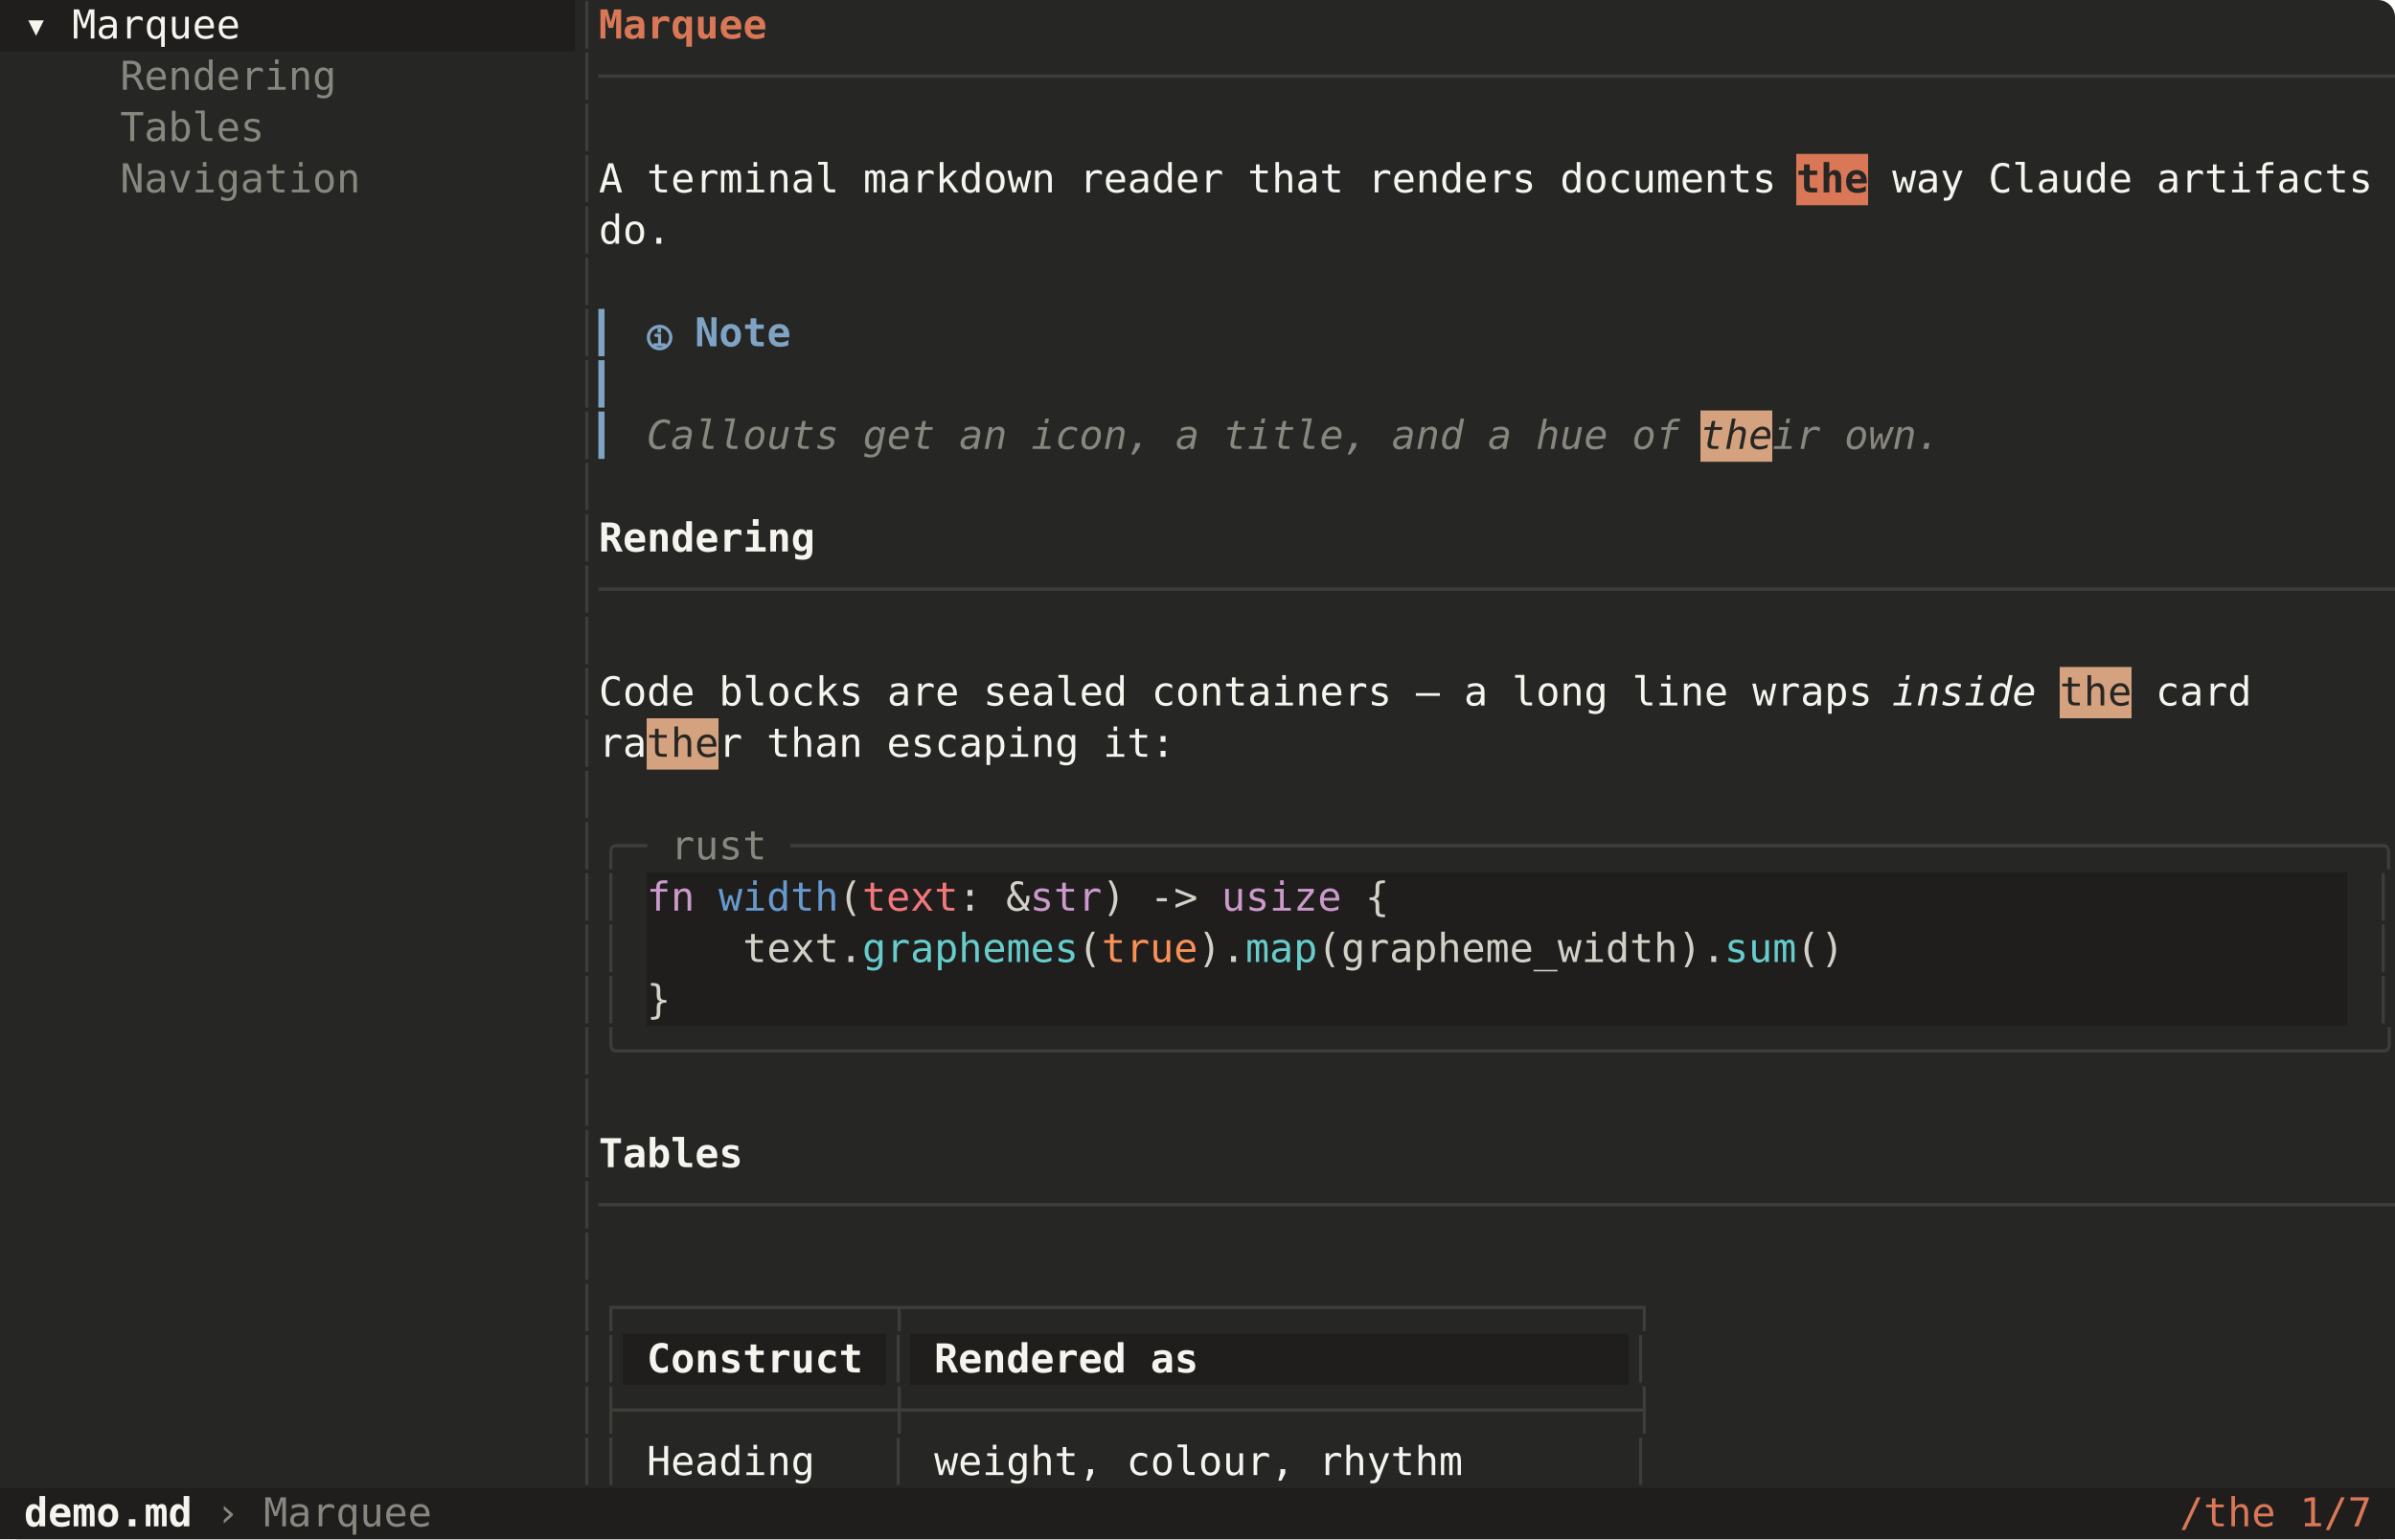
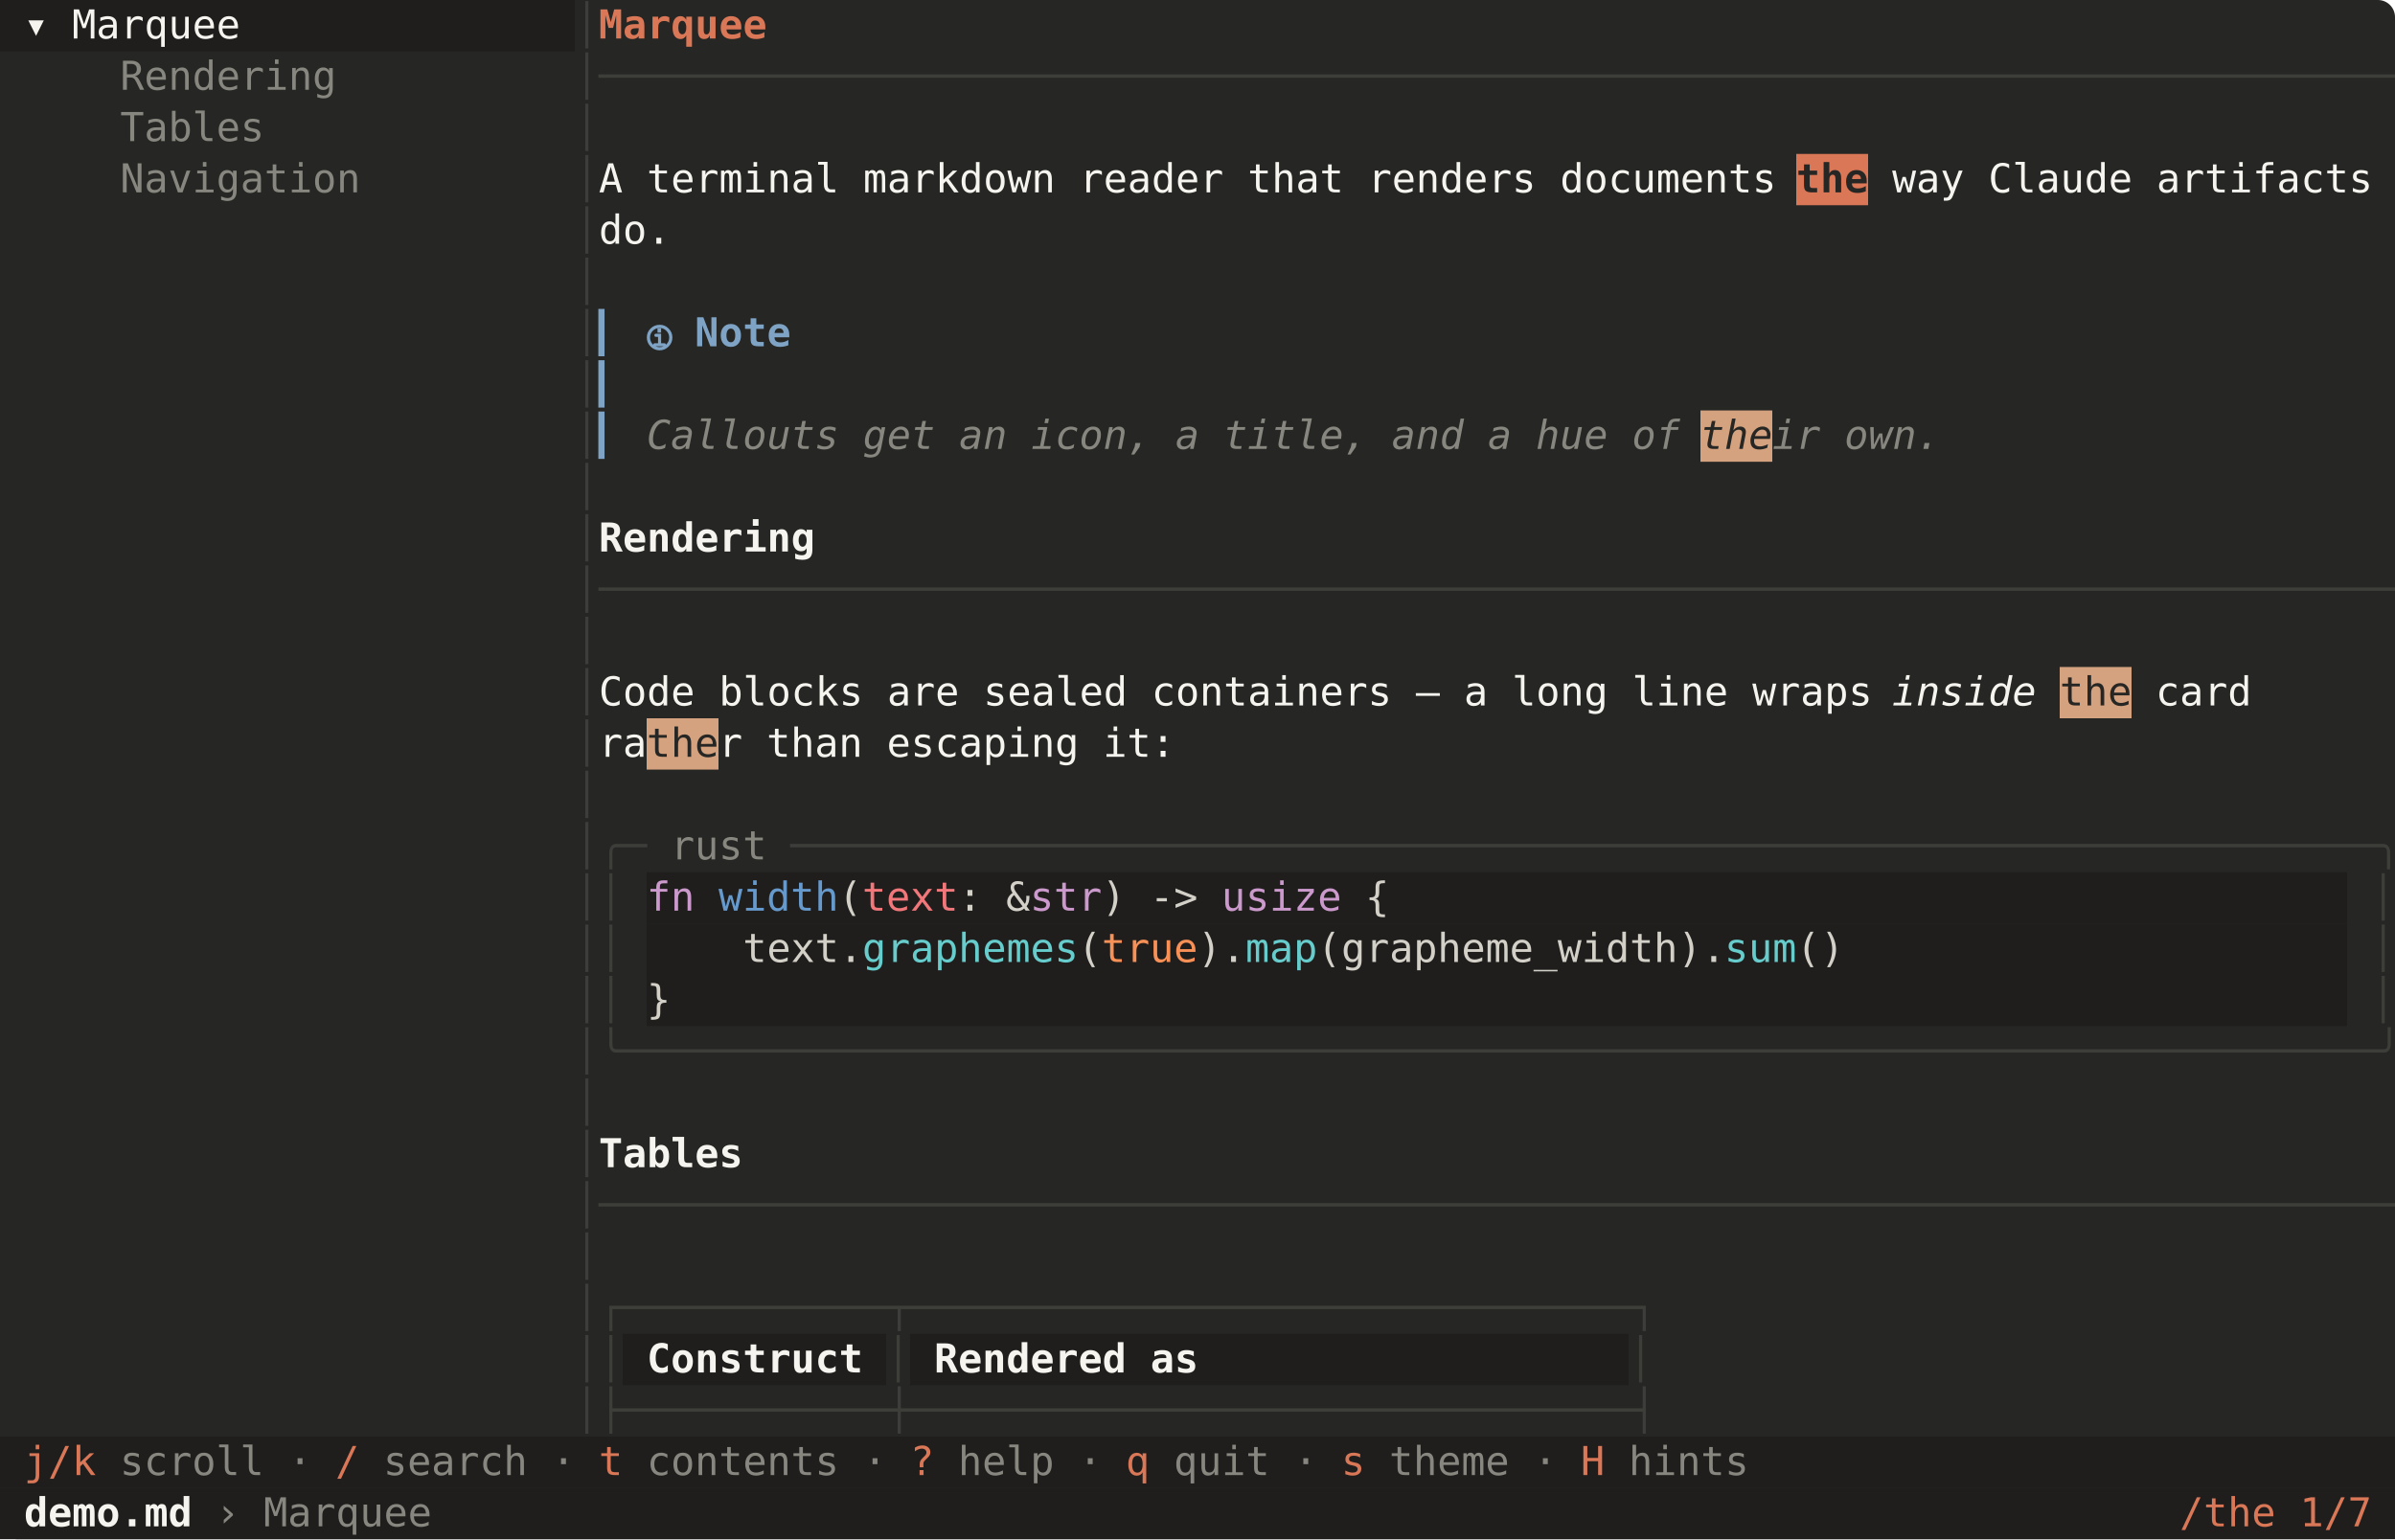
<svg xmlns="http://www.w3.org/2000/svg" width="840" height="540" viewBox="0 0 840.0 540.0" font-family="ui-monospace, SFMono-Regular, 'SF Mono', Menlo, Consolas, 'DejaVu Sans Mono', monospace" font-size="14.0">
  <rect width="100%" height="100%" fill="#262624" rx="6" />
  <rect x="0.0" y="0.0" width="201.6" height="18.0" fill="#1f1e1d" />
  <rect x="630.0" y="54.0" width="25.2" height="18.0" fill="#d97757" />
  <rect x="596.4" y="144.0" width="25.2" height="18.0" fill="#d4a27f" />
  <rect x="722.4" y="234.0" width="25.2" height="18.0" fill="#d4a27f" />
  <rect x="226.8" y="252.0" width="25.2" height="18.0" fill="#d4a27f" />
  <rect x="226.8" y="306.0" width="596.4" height="18.0" fill="#1f1e1d" />
  <rect x="226.8" y="324.0" width="596.4" height="18.0" fill="#1f1e1d" />
  <rect x="226.8" y="342.0" width="596.4" height="18.0" fill="#1f1e1d" />
  <rect x="218.4" y="468.0" width="92.4" height="18.0" fill="#1f1e1d" />
  <rect x="319.2" y="468.0" width="252.0" height="18.0" fill="#1f1e1d" />
+   <rect x="0.0" y="504.0" width="840.0" height="18.0" fill="#1f1e1d" />
  <rect x="0.0" y="522.0" width="840.0" height="18.0" fill="#1f1e1d" />
  <text x="0.0" y="13.5" fill="#f5f4ef" textLength="84.0" lengthAdjust="spacingAndGlyphs" xml:space="preserve"> ▾ Marquee</text>
  <text x="201.6" y="13.5" fill="#3d3d3a" textLength="8.4" lengthAdjust="spacingAndGlyphs" xml:space="preserve">│</text>
  <text x="210.0" y="13.5" fill="#d97757" font-weight="bold" textLength="58.8" lengthAdjust="spacingAndGlyphs" xml:space="preserve">Marquee</text>
  <text x="0.0" y="31.5" fill="#87867f" textLength="117.6" lengthAdjust="spacingAndGlyphs" xml:space="preserve">     Rendering</text>
  <text x="201.6" y="31.5" fill="#3d3d3a" textLength="638.4" lengthAdjust="spacingAndGlyphs" xml:space="preserve">│───────────────────────────────────────────────────────────────────────────</text>
  <text x="0.0" y="49.5" fill="#87867f" textLength="92.4" lengthAdjust="spacingAndGlyphs" xml:space="preserve">     Tables</text>
  <text x="201.6" y="49.5" fill="#3d3d3a" textLength="8.4" lengthAdjust="spacingAndGlyphs" xml:space="preserve">│</text>
  <text x="0.0" y="67.5" fill="#87867f" textLength="126.0" lengthAdjust="spacingAndGlyphs" xml:space="preserve">     Navigation</text>
  <text x="201.6" y="67.5" fill="#3d3d3a" textLength="8.4" lengthAdjust="spacingAndGlyphs" xml:space="preserve">│</text>
  <text x="210.0" y="67.5" fill="#f5f4ef" textLength="411.6" lengthAdjust="spacingAndGlyphs" xml:space="preserve">A terminal markdown reader that renders documents</text>
  <text x="630.0" y="67.5" fill="#262624" font-weight="bold" textLength="25.2" lengthAdjust="spacingAndGlyphs" xml:space="preserve">the</text>
  <text x="655.2" y="67.5" fill="#f5f4ef" textLength="176.4" lengthAdjust="spacingAndGlyphs" xml:space="preserve"> way Claude artifacts</text>
  <text x="201.6" y="85.5" fill="#3d3d3a" textLength="8.4" lengthAdjust="spacingAndGlyphs" xml:space="preserve">│</text>
  <text x="210.0" y="85.5" fill="#f5f4ef" textLength="25.2" lengthAdjust="spacingAndGlyphs" xml:space="preserve">do.</text>
  <text x="201.6" y="103.5" fill="#3d3d3a" textLength="8.4" lengthAdjust="spacingAndGlyphs" xml:space="preserve">│</text>
  <text x="201.6" y="121.5" fill="#3d3d3a" textLength="8.4" lengthAdjust="spacingAndGlyphs" xml:space="preserve">│</text>
  <text x="210.0" y="121.5" fill="#7ea3c4" font-weight="bold" textLength="67.2" lengthAdjust="spacingAndGlyphs" xml:space="preserve">▎ ⓘ Note</text>
  <text x="201.6" y="139.5" fill="#3d3d3a" textLength="8.4" lengthAdjust="spacingAndGlyphs" xml:space="preserve">│</text>
  <text x="210.0" y="139.5" fill="#7ea3c4" font-weight="bold" textLength="8.4" lengthAdjust="spacingAndGlyphs" xml:space="preserve">▎</text>
  <text x="201.6" y="157.5" fill="#3d3d3a" textLength="8.4" lengthAdjust="spacingAndGlyphs" xml:space="preserve">│</text>
  <text x="210.0" y="157.5" fill="#7ea3c4" font-weight="bold" textLength="8.4" lengthAdjust="spacingAndGlyphs" xml:space="preserve">▎</text>
  <text x="226.8" y="157.5" fill="#87867f" font-style="italic" textLength="361.2" lengthAdjust="spacingAndGlyphs" xml:space="preserve">Callouts get an icon, a title, and a hue of</text>
  <text x="596.4" y="157.5" fill="#262624" font-style="italic" textLength="25.2" lengthAdjust="spacingAndGlyphs" xml:space="preserve">the</text>
  <text x="621.6" y="157.5" fill="#87867f" font-style="italic" textLength="58.8" lengthAdjust="spacingAndGlyphs" xml:space="preserve">ir own.</text>
  <text x="201.6" y="175.5" fill="#3d3d3a" textLength="8.4" lengthAdjust="spacingAndGlyphs" xml:space="preserve">│</text>
  <text x="201.6" y="193.5" fill="#3d3d3a" textLength="8.4" lengthAdjust="spacingAndGlyphs" xml:space="preserve">│</text>
  <text x="210.0" y="193.5" fill="#f5f4ef" font-weight="bold" textLength="75.6" lengthAdjust="spacingAndGlyphs" xml:space="preserve">Rendering</text>
  <text x="201.6" y="211.5" fill="#3d3d3a" textLength="638.4" lengthAdjust="spacingAndGlyphs" xml:space="preserve">│───────────────────────────────────────────────────────────────────────────</text>
  <text x="201.6" y="229.5" fill="#3d3d3a" textLength="8.4" lengthAdjust="spacingAndGlyphs" xml:space="preserve">│</text>
  <text x="201.6" y="247.5" fill="#3d3d3a" textLength="8.4" lengthAdjust="spacingAndGlyphs" xml:space="preserve">│</text>
  <text x="210.0" y="247.5" fill="#f5f4ef" textLength="445.2" lengthAdjust="spacingAndGlyphs" xml:space="preserve">Code blocks are sealed containers — a long line wraps</text>
  <text x="663.6" y="247.5" fill="#f5f4ef" font-style="italic" textLength="50.4" lengthAdjust="spacingAndGlyphs" xml:space="preserve">inside</text>
  <text x="722.4" y="247.5" fill="#262624" textLength="25.2" lengthAdjust="spacingAndGlyphs" xml:space="preserve">the</text>
  <text x="747.6" y="247.5" fill="#f5f4ef" textLength="42.0" lengthAdjust="spacingAndGlyphs" xml:space="preserve"> card</text>
  <text x="201.6" y="265.5" fill="#3d3d3a" textLength="8.4" lengthAdjust="spacingAndGlyphs" xml:space="preserve">│</text>
  <text x="210.0" y="265.5" fill="#f5f4ef" textLength="16.8" lengthAdjust="spacingAndGlyphs" xml:space="preserve">ra</text>
  <text x="226.8" y="265.5" fill="#262624" textLength="25.2" lengthAdjust="spacingAndGlyphs" xml:space="preserve">the</text>
  <text x="252.0" y="265.5" fill="#f5f4ef" textLength="159.6" lengthAdjust="spacingAndGlyphs" xml:space="preserve">r than escaping it:</text>
  <text x="201.6" y="283.5" fill="#3d3d3a" textLength="8.4" lengthAdjust="spacingAndGlyphs" xml:space="preserve">│</text>
  <text x="201.6" y="301.5" fill="#3d3d3a" textLength="25.2" lengthAdjust="spacingAndGlyphs" xml:space="preserve">│╭─</text>
  <text x="235.2" y="301.5" fill="#87867f" textLength="33.6" lengthAdjust="spacingAndGlyphs" xml:space="preserve">rust</text>
  <text x="268.8" y="301.5" fill="#3d3d3a" textLength="571.2" lengthAdjust="spacingAndGlyphs" xml:space="preserve"> ──────────────────────────────────────────────────────────────────╮</text>
  <text x="201.6" y="319.5" fill="#3d3d3a" textLength="16.8" lengthAdjust="spacingAndGlyphs" xml:space="preserve">││</text>
  <text x="226.8" y="319.5" fill="#cc99cc" textLength="16.8" lengthAdjust="spacingAndGlyphs" xml:space="preserve">fn</text>
  <text x="252.0" y="319.5" fill="#6699cc" textLength="42.0" lengthAdjust="spacingAndGlyphs" xml:space="preserve">width</text>
  <text x="294.0" y="319.5" fill="#d3d0c8" textLength="8.4" lengthAdjust="spacingAndGlyphs" xml:space="preserve">(</text>
  <text x="302.4" y="319.5" fill="#f2777a" textLength="33.6" lengthAdjust="spacingAndGlyphs" xml:space="preserve">text</text>
  <text x="336.0" y="319.5" fill="#d3d0c8" textLength="25.2" lengthAdjust="spacingAndGlyphs" xml:space="preserve">: &amp;</text>
  <text x="361.2" y="319.5" fill="#cc99cc" textLength="25.2" lengthAdjust="spacingAndGlyphs" xml:space="preserve">str</text>
  <text x="386.4" y="319.5" fill="#d3d0c8" textLength="33.6" lengthAdjust="spacingAndGlyphs" xml:space="preserve">) -&gt;</text>
  <text x="428.4" y="319.5" fill="#cc99cc" textLength="42.0" lengthAdjust="spacingAndGlyphs" xml:space="preserve">usize</text>
  <text x="470.4" y="319.5" fill="#d3d0c8" textLength="16.8" lengthAdjust="spacingAndGlyphs" xml:space="preserve"> {</text>
  <text x="823.2" y="319.5" fill="#3d3d3a" textLength="16.8" lengthAdjust="spacingAndGlyphs" xml:space="preserve"> │</text>
  <text x="201.6" y="337.5" fill="#3d3d3a" textLength="16.8" lengthAdjust="spacingAndGlyphs" xml:space="preserve">││</text>
  <text x="226.8" y="337.5" fill="#d3d0c8" textLength="75.6" lengthAdjust="spacingAndGlyphs" xml:space="preserve">    text.</text>
  <text x="302.4" y="337.5" fill="#66cccc" textLength="75.6" lengthAdjust="spacingAndGlyphs" xml:space="preserve">graphemes</text>
  <text x="378.0" y="337.5" fill="#d3d0c8" textLength="8.4" lengthAdjust="spacingAndGlyphs" xml:space="preserve">(</text>
  <text x="386.4" y="337.5" fill="#f99157" textLength="33.6" lengthAdjust="spacingAndGlyphs" xml:space="preserve">true</text>
  <text x="420.0" y="337.5" fill="#d3d0c8" textLength="16.8" lengthAdjust="spacingAndGlyphs" xml:space="preserve">).</text>
  <text x="436.8" y="337.5" fill="#66cccc" textLength="25.2" lengthAdjust="spacingAndGlyphs" xml:space="preserve">map</text>
  <text x="462.0" y="337.5" fill="#d3d0c8" textLength="142.8" lengthAdjust="spacingAndGlyphs" xml:space="preserve">(grapheme_width).</text>
  <text x="604.8" y="337.5" fill="#66cccc" textLength="25.2" lengthAdjust="spacingAndGlyphs" xml:space="preserve">sum</text>
  <text x="630.0" y="337.5" fill="#d3d0c8" textLength="16.8" lengthAdjust="spacingAndGlyphs" xml:space="preserve">()</text>
  <text x="823.2" y="337.5" fill="#3d3d3a" textLength="16.8" lengthAdjust="spacingAndGlyphs" xml:space="preserve"> │</text>
  <text x="201.6" y="355.5" fill="#3d3d3a" textLength="16.8" lengthAdjust="spacingAndGlyphs" xml:space="preserve">││</text>
  <text x="226.8" y="355.5" fill="#d3d0c8" textLength="8.4" lengthAdjust="spacingAndGlyphs" xml:space="preserve">}</text>
  <text x="823.2" y="355.5" fill="#3d3d3a" textLength="16.8" lengthAdjust="spacingAndGlyphs" xml:space="preserve"> │</text>
  <text x="201.6" y="373.5" fill="#3d3d3a" textLength="638.4" lengthAdjust="spacingAndGlyphs" xml:space="preserve">│╰─────────────────────────────────────────────────────────────────────────╯</text>
  <text x="201.6" y="391.5" fill="#3d3d3a" textLength="8.4" lengthAdjust="spacingAndGlyphs" xml:space="preserve">│</text>
  <text x="201.6" y="409.5" fill="#3d3d3a" textLength="8.4" lengthAdjust="spacingAndGlyphs" xml:space="preserve">│</text>
  <text x="210.0" y="409.5" fill="#f5f4ef" font-weight="bold" textLength="50.4" lengthAdjust="spacingAndGlyphs" xml:space="preserve">Tables</text>
  <text x="201.6" y="427.5" fill="#3d3d3a" textLength="638.4" lengthAdjust="spacingAndGlyphs" xml:space="preserve">│───────────────────────────────────────────────────────────────────────────</text>
  <text x="201.6" y="445.5" fill="#3d3d3a" textLength="8.4" lengthAdjust="spacingAndGlyphs" xml:space="preserve">│</text>
  <text x="201.6" y="463.5" fill="#3d3d3a" textLength="378.0" lengthAdjust="spacingAndGlyphs" xml:space="preserve">│┌───────────┬──────────────────────────────┐</text>
  <text x="201.6" y="481.5" fill="#3d3d3a" textLength="16.8" lengthAdjust="spacingAndGlyphs" xml:space="preserve">││</text>
  <text x="218.4" y="481.5" fill="#f5f4ef" font-weight="bold" textLength="84.0" lengthAdjust="spacingAndGlyphs" xml:space="preserve"> Construct</text>
  <text x="310.8" y="481.5" fill="#3d3d3a" textLength="8.4" lengthAdjust="spacingAndGlyphs" xml:space="preserve">│</text>
  <text x="319.2" y="481.5" fill="#f5f4ef" font-weight="bold" textLength="100.8" lengthAdjust="spacingAndGlyphs" xml:space="preserve"> Rendered as</text>
  <text x="571.2" y="481.5" fill="#3d3d3a" textLength="8.4" lengthAdjust="spacingAndGlyphs" xml:space="preserve">│</text>
  <text x="201.6" y="499.5" fill="#3d3d3a" textLength="378.0" lengthAdjust="spacingAndGlyphs" xml:space="preserve">│├───────────┼──────────────────────────────┤</text>
-   <text x="201.6" y="517.5" fill="#3d3d3a" textLength="16.8" lengthAdjust="spacingAndGlyphs" xml:space="preserve">││</text>
-   <text x="218.4" y="517.5" fill="#f5f4ef" textLength="67.2" lengthAdjust="spacingAndGlyphs" xml:space="preserve"> Heading</text>
-   <text x="310.8" y="517.5" fill="#3d3d3a" textLength="8.4" lengthAdjust="spacingAndGlyphs" xml:space="preserve">│</text>
-   <text x="319.2" y="517.5" fill="#f5f4ef" textLength="193.2" lengthAdjust="spacingAndGlyphs" xml:space="preserve"> weight, colour, rhythm</text>
-   <text x="571.2" y="517.5" fill="#3d3d3a" textLength="8.4" lengthAdjust="spacingAndGlyphs" xml:space="preserve">│</text>
+   <text x="8.4" y="517.5" fill="#d97757" textLength="25.2" lengthAdjust="spacingAndGlyphs" xml:space="preserve">j/k</text>
+   <text x="33.6" y="517.5" fill="#87867f" textLength="75.6" lengthAdjust="spacingAndGlyphs" xml:space="preserve"> scroll ·</text>
+   <text x="117.6" y="517.5" fill="#d97757" textLength="8.4" lengthAdjust="spacingAndGlyphs" xml:space="preserve">/</text>
+   <text x="126.0" y="517.5" fill="#87867f" textLength="75.6" lengthAdjust="spacingAndGlyphs" xml:space="preserve"> search ·</text>
+   <text x="210.0" y="517.5" fill="#d97757" textLength="8.4" lengthAdjust="spacingAndGlyphs" xml:space="preserve">t</text>
+   <text x="218.4" y="517.5" fill="#87867f" textLength="92.4" lengthAdjust="spacingAndGlyphs" xml:space="preserve"> contents ·</text>
+   <text x="319.2" y="517.5" fill="#d97757" textLength="8.4" lengthAdjust="spacingAndGlyphs" xml:space="preserve">?</text>
+   <text x="327.6" y="517.5" fill="#87867f" textLength="58.8" lengthAdjust="spacingAndGlyphs" xml:space="preserve"> help ·</text>
+   <text x="394.8" y="517.5" fill="#d97757" textLength="8.4" lengthAdjust="spacingAndGlyphs" xml:space="preserve">q</text>
+   <text x="403.2" y="517.5" fill="#87867f" textLength="58.8" lengthAdjust="spacingAndGlyphs" xml:space="preserve"> quit ·</text>
+   <text x="470.4" y="517.5" fill="#d97757" textLength="8.4" lengthAdjust="spacingAndGlyphs" xml:space="preserve">s</text>
+   <text x="478.8" y="517.5" fill="#87867f" textLength="67.2" lengthAdjust="spacingAndGlyphs" xml:space="preserve"> theme ·</text>
+   <text x="554.4" y="517.5" fill="#d97757" textLength="8.4" lengthAdjust="spacingAndGlyphs" xml:space="preserve">H</text>
+   <text x="562.8" y="517.5" fill="#87867f" textLength="50.4" lengthAdjust="spacingAndGlyphs" xml:space="preserve"> hints</text>
  <text x="0.0" y="535.5" fill="#f5f4ef" font-weight="bold" textLength="67.2" lengthAdjust="spacingAndGlyphs" xml:space="preserve"> demo.md</text>
  <text x="75.6" y="535.5" fill="#87867f" textLength="75.6" lengthAdjust="spacingAndGlyphs" xml:space="preserve">› Marquee</text>
  <text x="756.0" y="535.5" fill="#d97757" textLength="75.6" lengthAdjust="spacingAndGlyphs" xml:space="preserve"> /the 1/7</text>
</svg>
